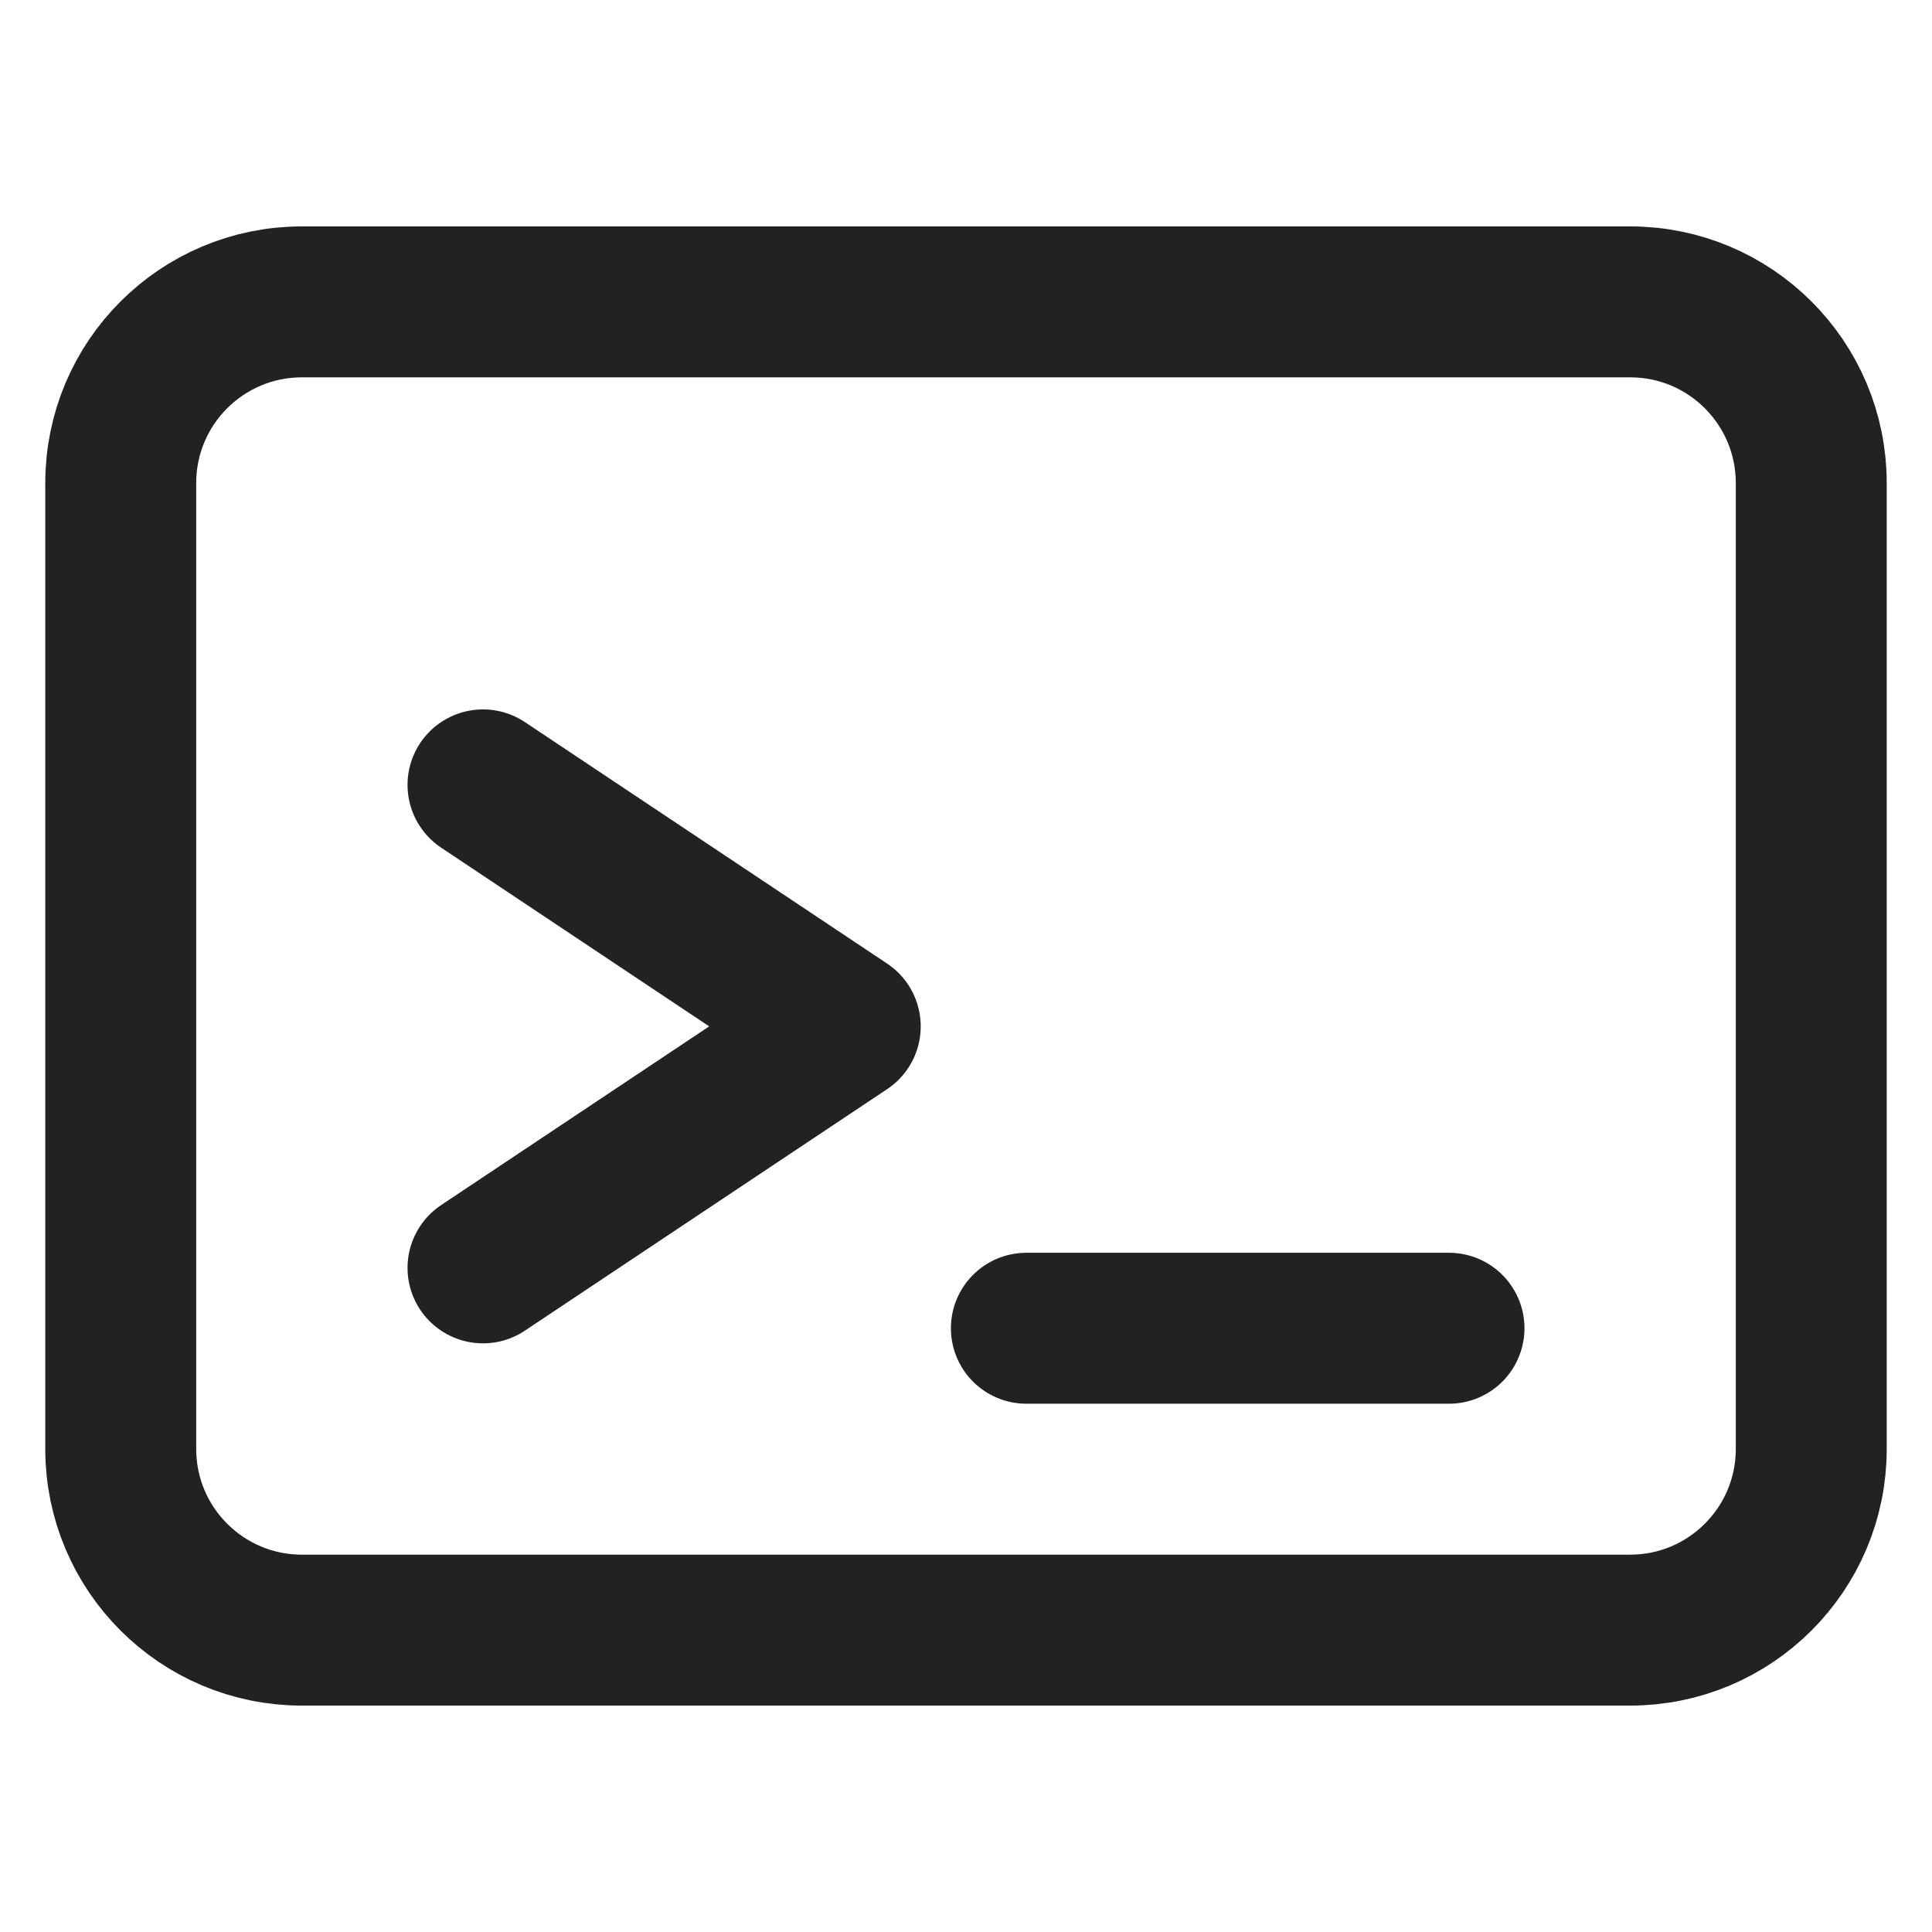
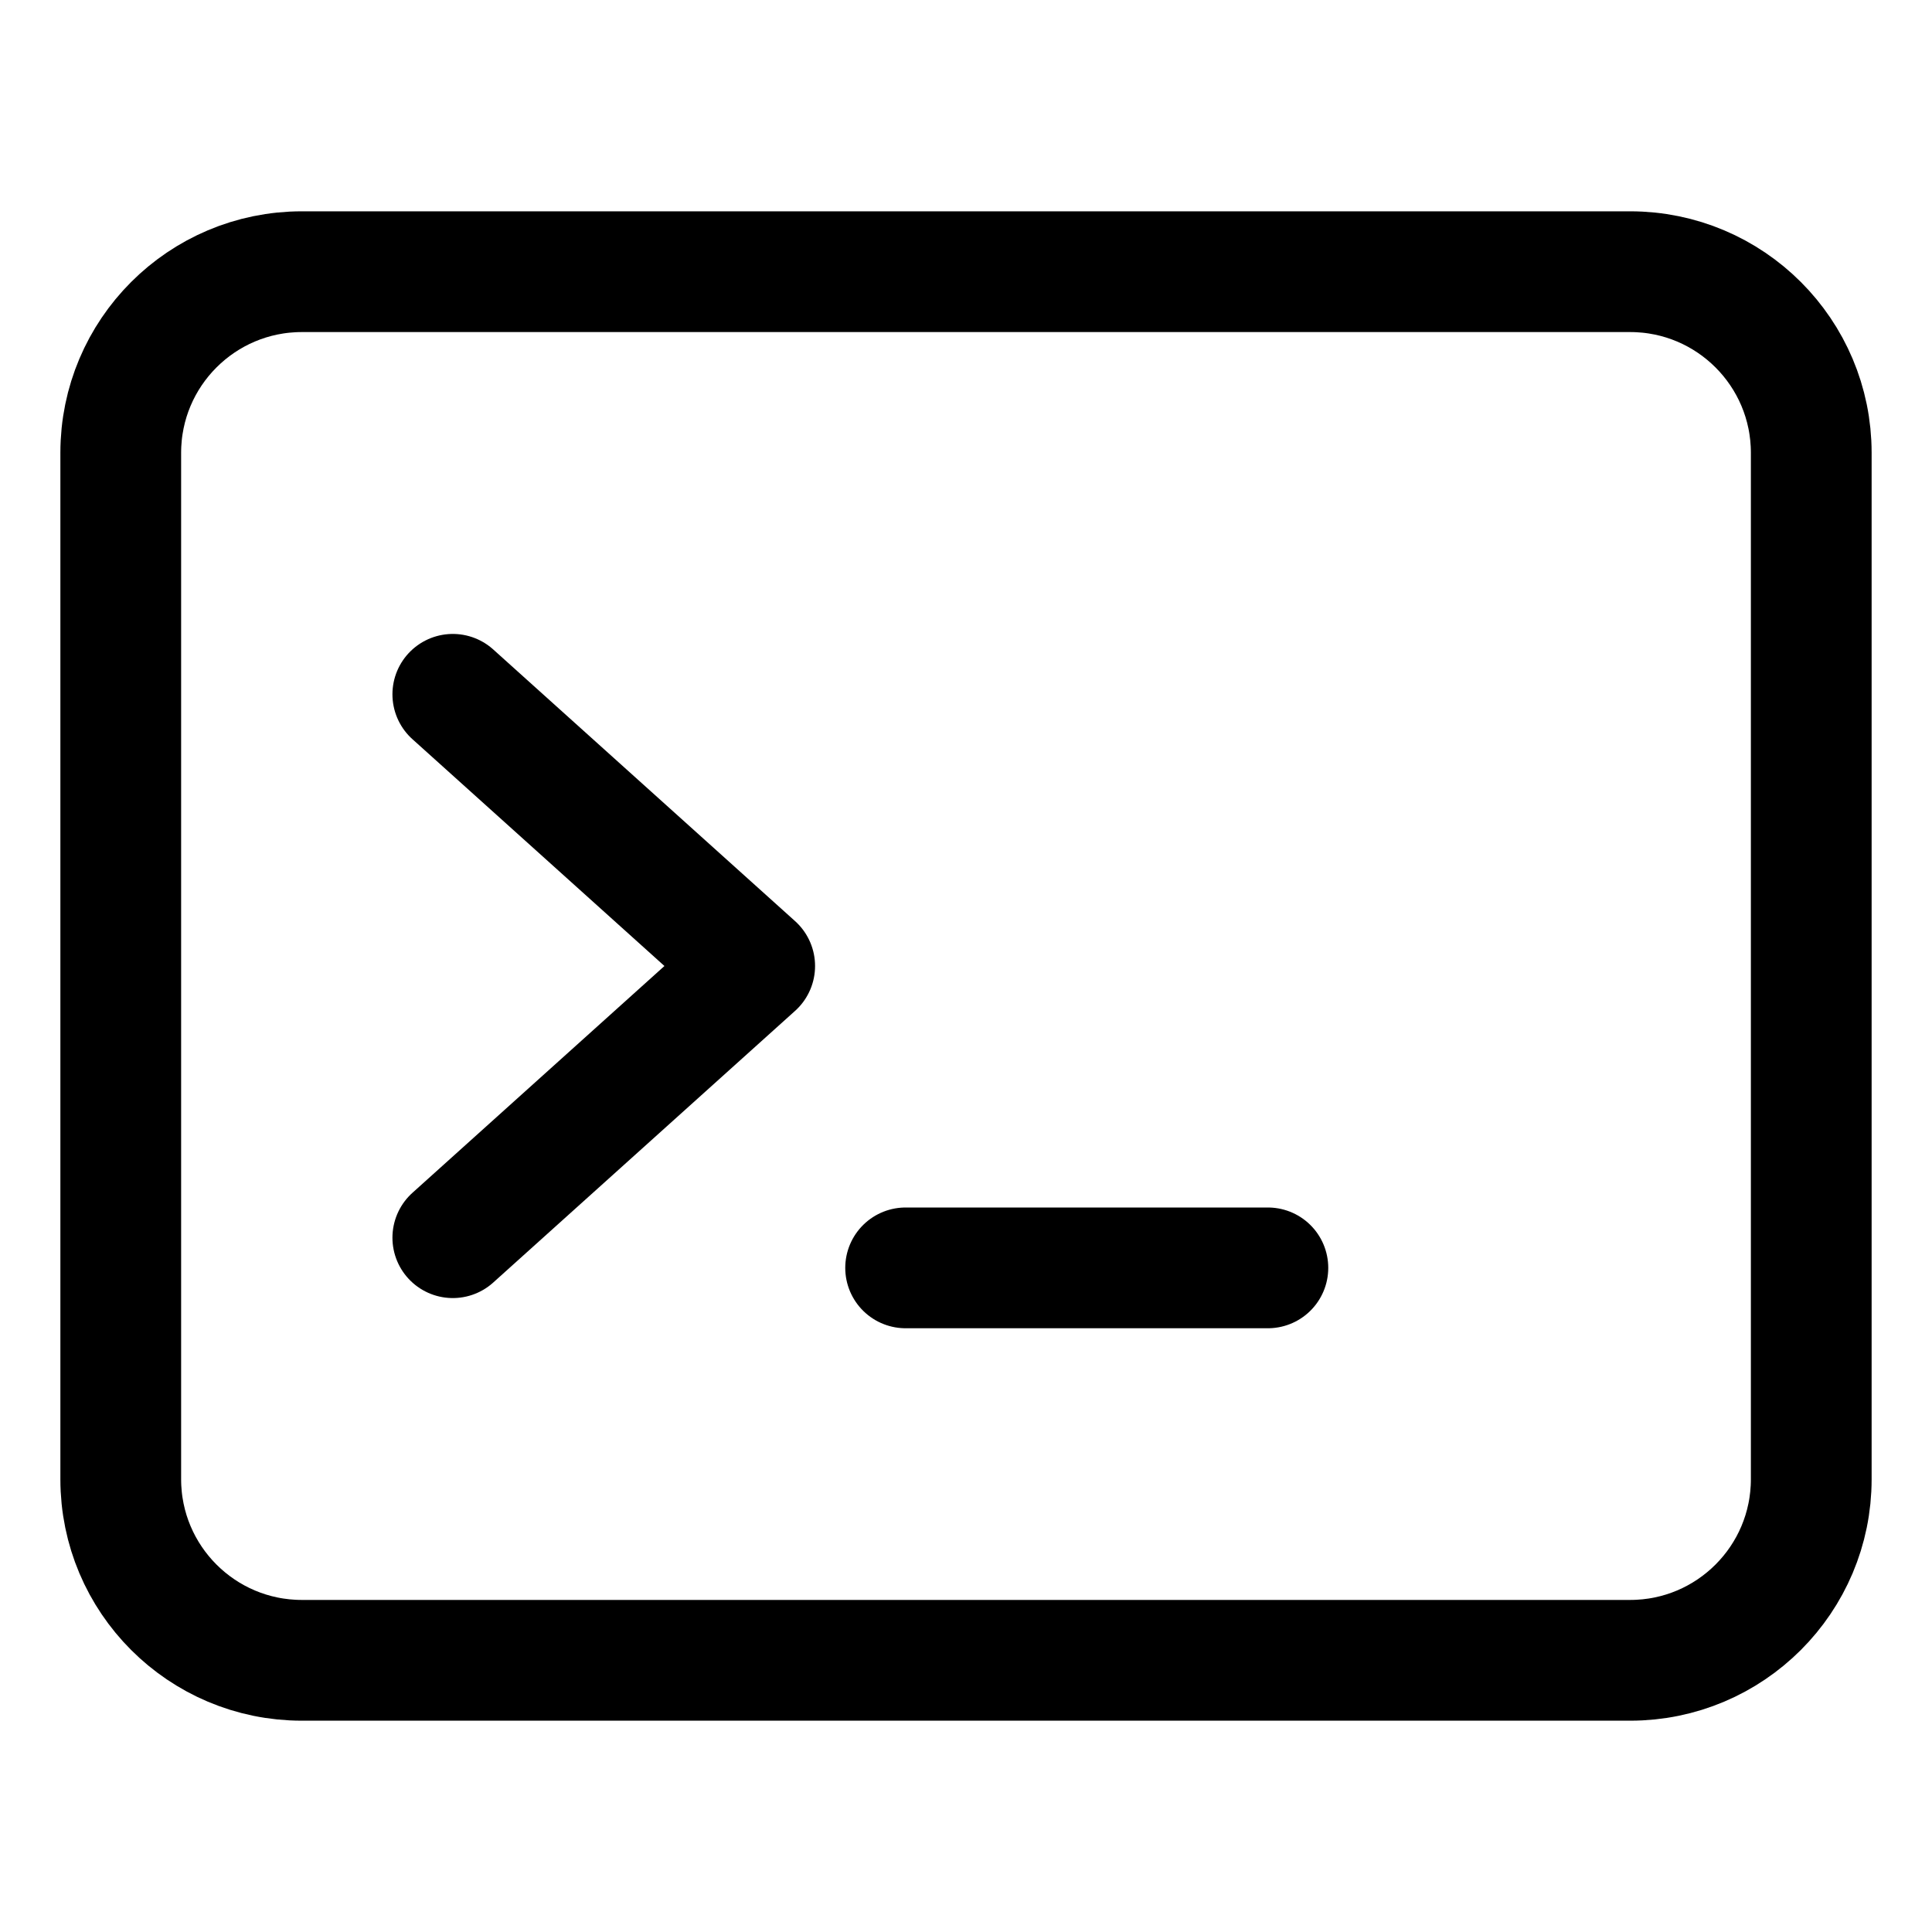
- <svg xmlns="http://www.w3.org/2000/svg" viewBox="0 0 64 64">
-   <rect x="4" y="10" width="56" height="44" rx="6" fill="none" stroke="#222222" stroke-width="5" />
-   <path d="M16 26 L28 34 L16 42" fill="none" stroke="#222222" stroke-width="5" stroke-linecap="round" stroke-linejoin="round" />
-   <path d="M34 44 H48" stroke="#222222" stroke-width="5" stroke-linecap="round" />
+ <svg xmlns="http://www.w3.org/2000/svg" viewBox="0 0 64 64" fill="none" stroke="#000" stroke-width="4" stroke-linecap="round" stroke-linejoin="round">
+   <rect x="4" y="9" width="56" height="46" rx="6" />
+   <path d="M15 23L25 32L15 41M30 42H42" />
</svg>
